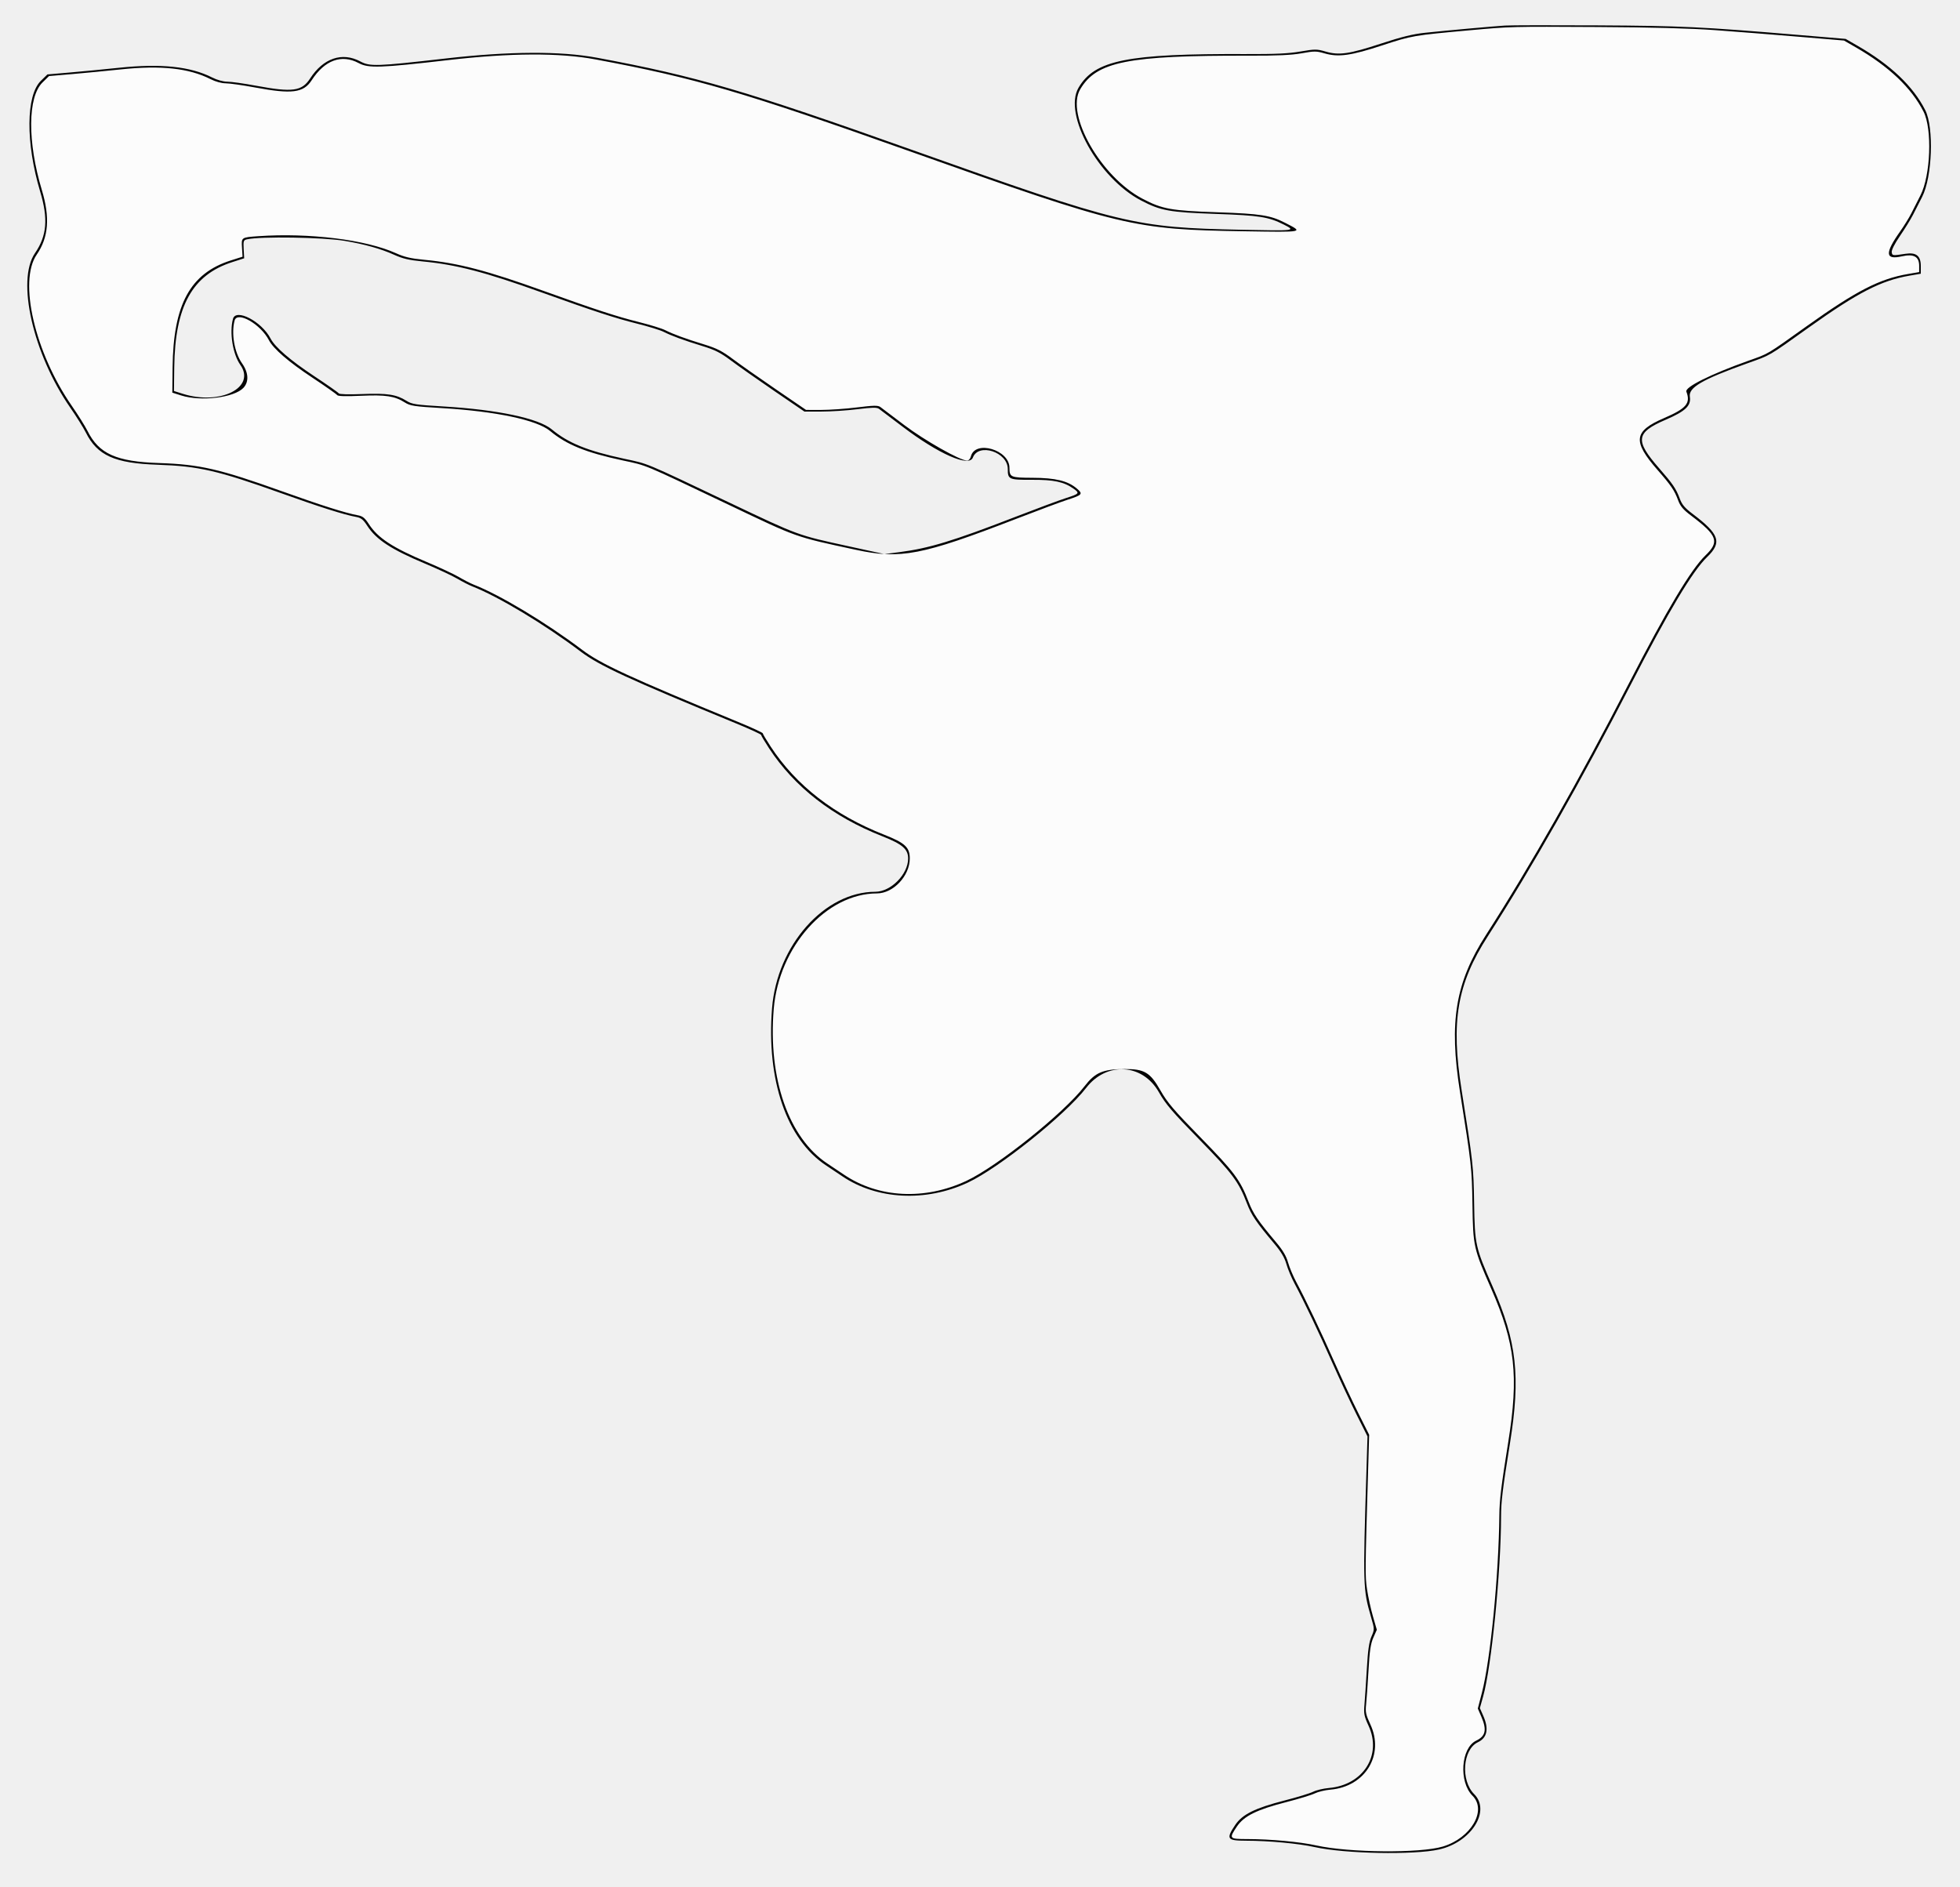
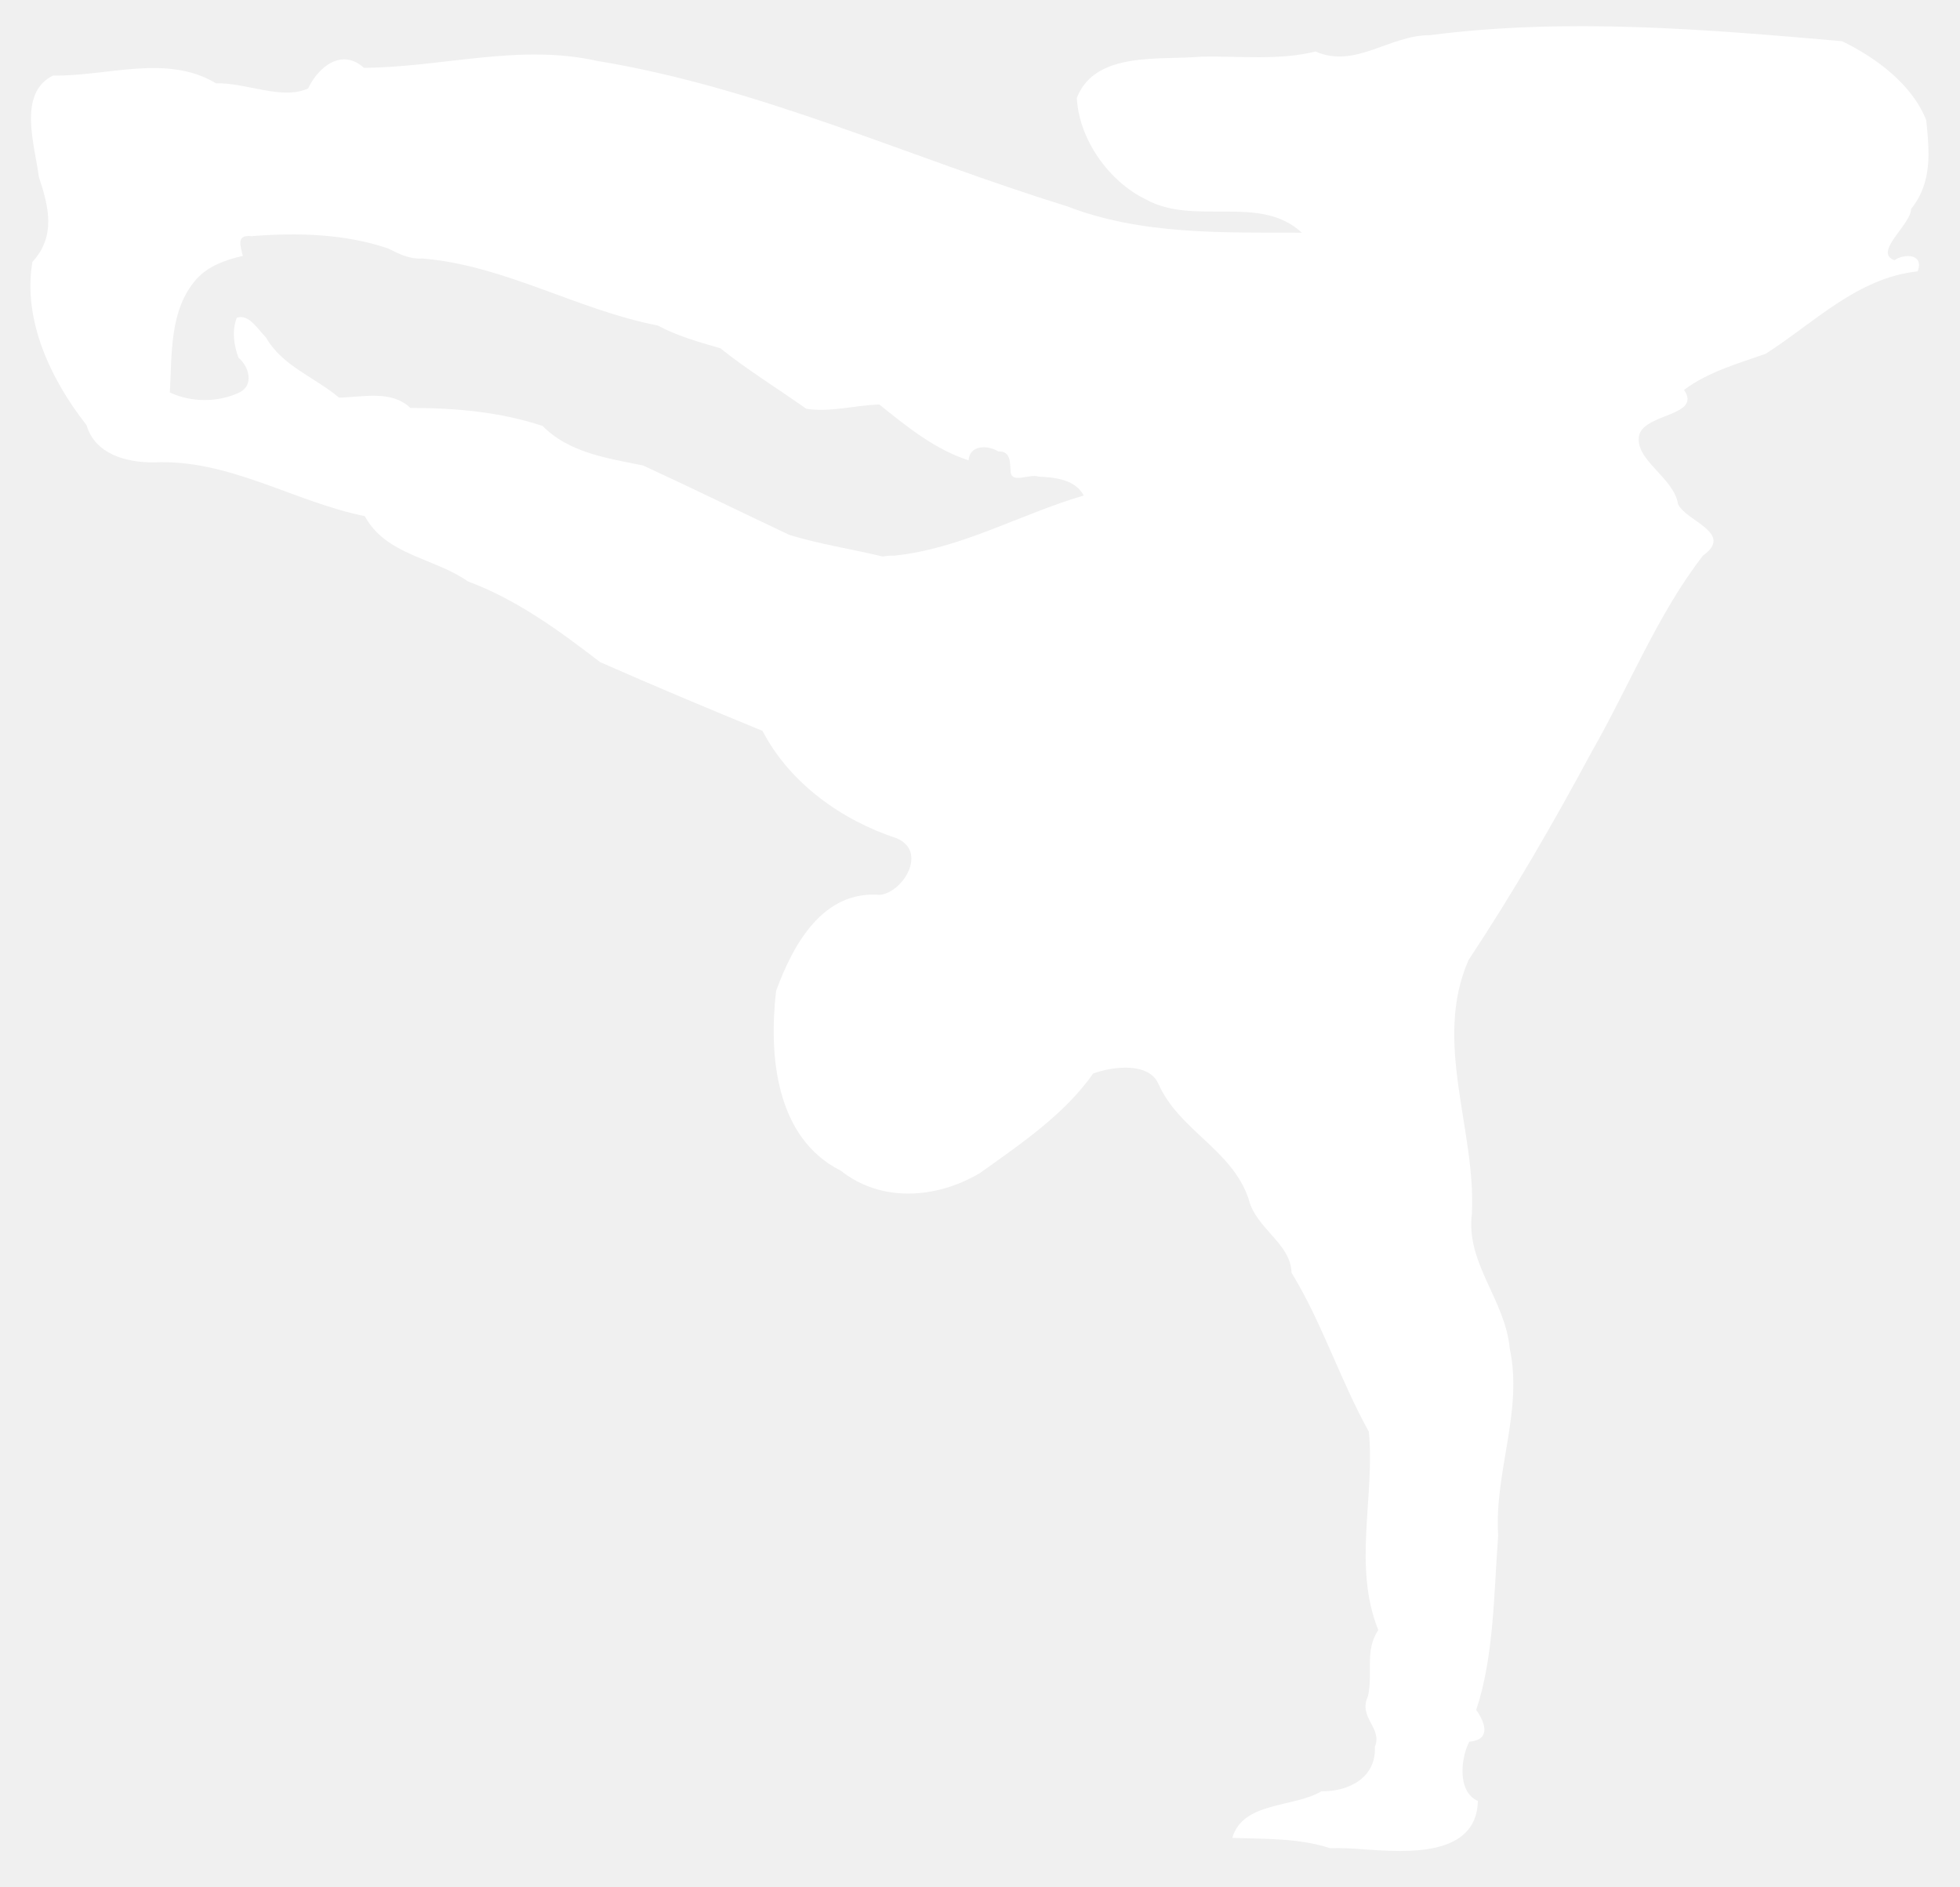
- <svg xmlns="http://www.w3.org/2000/svg" id="svg" width="400" height="385" version="1.1" viewBox="0 0 400 385">
-   <g id="svgg">
-     <path id="path0" fill="#fcfcfc" fill-rule="evenodd" stroke="none" d="M307.500 5.548 C 304.984 5.709,295.567 6.558,291.167 7.021 C 288.688 7.281,286.380 7.849,282.167 9.235 C 275.703 11.360,273.151 11.715,270.303 10.887 C 268.661 10.410,268.222 10.408,265.661 10.872 C 263.604 11.244,260.653 11.378,254.833 11.363 C 230.144 11.301,223.758 12.577,220.442 18.235 C 217.421 23.391,224.683 36.122,233.185 40.572 C 237.214 42.681,238.982 42.999,248.500 43.327 C 257.301 43.630,259.264 43.936,262.256 45.471 C 266.091 47.439,266.305 47.394,254.000 47.200 C 231.280 46.842,229.074 46.316,186.000 30.994 C 151.592 18.755,141.886 15.915,121.500 12.118 C 114.136 10.746,104.222 10.793,91.500 12.260 C 77.533 13.870,75.210 13.948,73.200 12.873 C 69.719 11.012,66.271 12.265,63.621 16.354 C 61.932 18.961,59.609 19.256,51.968 17.837 C 49.511 17.380,46.858 17.005,46.072 17.003 C 45.206 17.001,43.981 16.664,42.957 16.145 C 38.557 13.915,32.880 13.300,24.667 14.162 C 21.642 14.479,17.106 14.915,14.588 15.131 L 10.009 15.522 8.684 16.817 C 5.639 19.790,5.580 28.953,8.541 38.787 C 10.234 44.410,9.913 48.446,7.493 51.964 C 3.739 57.422,7.108 71.944,14.654 82.833 C 15.925 84.667,17.363 86.965,17.851 87.942 C 20.196 92.631,23.728 94.216,32.484 94.505 C 40.796 94.779,44.794 95.699,57.615 100.289 C 65.691 103.179,70.547 104.716,73.047 105.172 C 74.022 105.350,74.463 105.706,75.292 106.986 C 77.113 109.796,80.153 111.788,87.039 114.680 C 89.676 115.788,92.658 117.182,93.667 117.777 C 94.675 118.373,96.025 119.066,96.667 119.317 C 102.054 121.425,111.454 127.077,118.833 132.646 C 122.637 135.516,128.541 138.245,150.583 147.322 C 153.379 148.473,155.667 149.528,155.667 149.665 C 155.667 149.802,156.392 151.021,157.278 152.374 C 162.476 160.307,170.240 166.336,180.430 170.352 C 184.707 172.037,185.667 172.927,185.667 175.209 C 185.667 178.756,182.308 182.331,178.971 182.335 C 168.647 182.349,158.951 193.211,157.901 205.939 C 156.730 220.136,160.951 232.253,168.896 237.504 C 169.961 238.208,171.459 239.209,172.223 239.727 C 179.254 244.496,188.693 244.988,197.174 241.029 C 203.511 238.071,217.069 227.220,221.333 221.694 C 223.504 218.881,225.047 218.218,229.500 218.186 C 233.560 218.157,234.723 218.852,236.838 222.573 C 238.232 225.024,239.553 226.572,245.023 232.165 C 251.867 239.161,253.116 240.834,254.809 245.269 C 255.731 247.682,256.707 249.119,260.422 253.528 C 261.796 255.158,262.493 256.337,262.865 257.655 C 263.151 258.670,263.909 260.475,264.548 261.667 C 266.440 265.193,269.534 271.685,272.345 278.026 C 273.792 281.291,275.976 285.957,277.197 288.394 L 279.418 292.826 279.206 299.996 C 278.594 320.721,278.586 321.639,278.983 324.354 C 279.204 325.866,279.745 328.345,280.184 329.861 L 280.983 332.619 280.278 334.213 C 279.721 335.473,279.512 336.890,279.280 340.987 C 279.118 343.836,278.900 346.954,278.794 347.915 C 278.630 349.415,278.752 349.983,279.653 351.909 C 282.578 358.160,278.631 364.633,271.518 365.250 C 270.408 365.346,268.974 365.689,268.331 366.011 C 267.687 366.334,265.062 367.136,262.497 367.795 C 256.462 369.343,253.862 370.632,252.417 372.790 C 250.763 375.260,250.825 375.333,254.583 375.339 C 259.295 375.346,265.319 375.904,268.625 376.639 C 275.325 378.128,289.829 378.256,294.446 376.866 C 300.205 375.133,303.508 369.486,300.513 366.491 C 297.679 363.657,298.142 356.742,301.266 355.249 C 303.191 354.329,303.468 353.044,302.317 350.370 L 301.597 348.696 302.443 345.431 C 304.180 338.729,305.873 321.439,305.991 309.182 C 306.021 306.116,306.351 303.420,307.828 294.167 C 309.964 280.793,309.218 274.149,304.332 263.016 C 300.721 254.790,300.633 254.395,300.500 245.833 C 300.383 238.350,300.309 237.679,297.955 222.833 C 295.683 208.504,297.013 200.529,303.306 190.744 C 312.258 176.824,322.312 159.126,332.419 139.500 C 340.173 124.442,345.101 116.199,348.038 113.371 C 350.966 110.552,350.516 109.300,345.112 105.222 C 343.497 104.003,342.931 103.332,342.469 102.086 C 341.720 100.067,341.064 99.102,338.271 95.908 C 333.138 90.038,333.390 88.006,339.582 85.341 C 344.161 83.370,345.067 82.299,344.158 79.930 C 343.808 79.018,349.106 76.378,356.782 73.640 C 361.078 72.108,360.348 72.541,368.833 66.490 C 378.829 59.362,383.580 56.918,389.372 55.924 L 391.667 55.531 391.667 54.273 C 391.667 52.364,390.578 51.765,388.111 52.317 C 384.720 53.075,384.628 51.695,387.773 47.251 C 388.584 46.104,389.626 44.417,390.088 43.500 C 390.550 42.583,391.383 40.941,391.939 39.851 C 394.005 35.799,394.355 26.327,392.568 22.800 C 390.099 17.928,385.503 13.561,378.747 9.667 L 376.328 8.273 366.914 7.482 C 346.914 5.802,342.852 5.607,326.000 5.512 C 316.925 5.461,308.600 5.477,307.500 5.548 M70.667 48.823 C 74.776 49.513,78.090 50.447,80.827 51.688 C 82.529 52.460,83.838 52.763,86.598 53.024 C 93.492 53.676,99.360 55.207,110.971 59.384 C 121.497 63.171,125.905 64.612,130.333 65.715 C 132.625 66.285,135.056 67.033,135.735 67.375 C 137.396 68.213,139.857 69.116,143.687 70.291 C 146.267 71.083,147.378 71.647,149.520 73.252 C 150.976 74.343,154.942 77.131,158.333 79.449 L 164.500 83.664 167.612 83.665 C 169.324 83.666,172.604 83.435,174.901 83.152 C 178.332 82.729,179.183 82.714,179.665 83.069 C 179.988 83.306,182.183 84.964,184.543 86.754 C 188.653 89.871,195.951 94.000,197.352 94.000 C 197.692 94.000,198.016 93.650,198.142 93.145 C 198.994 89.750,205.988 91.790,206.005 95.438 C 206.015 97.403,206.232 97.499,210.738 97.515 C 215.396 97.532,217.892 98.132,219.724 99.677 C 221.075 100.815,220.917 101.009,217.833 102.003 C 216.550 102.416,211.833 104.173,207.352 105.905 C 188.116 113.343,183.785 114.177,174.632 112.202 C 162.040 109.484,163.000 109.826,148.500 102.918 C 130.941 94.552,132.124 95.047,127.107 93.973 C 119.572 92.360,115.646 90.769,112.271 87.962 C 109.571 85.716,101.232 83.949,90.250 83.294 C 84.486 82.950,83.725 82.835,82.614 82.134 C 80.541 80.825,78.699 80.546,73.641 80.776 C 70.574 80.916,68.959 80.870,68.815 80.638 C 68.697 80.446,66.408 78.837,63.728 77.061 C 58.885 73.853,55.787 71.178,54.878 69.419 C 53.187 66.152,48.412 63.421,47.877 65.417 C 47.166 68.068,47.841 71.949,49.397 74.156 C 50.728 76.044,50.834 77.924,49.680 79.153 C 47.798 81.156,41.037 81.988,37.000 80.714 L 35.167 80.135 35.223 74.984 C 35.363 62.143,38.820 55.789,47.099 53.155 L 49.500 52.391 49.385 50.543 C 49.279 48.834,49.329 48.682,50.052 48.517 C 52.857 47.879,66.220 48.077,70.667 48.823" />
-     <path id="path1" fill="#040404" fill-rule="evenodd" stroke="none" d="M307.167 5.215 C 304.654 5.375,295.240 6.224,290.833 6.688 C 288.361 6.947,286.044 7.516,281.867 8.888 C 275.358 11.026,273.288 11.325,270.528 10.522 C 268.731 10.000,268.389 10.000,265.385 10.515 C 262.966 10.929,260.222 11.058,254.333 11.035 C 229.979 10.938,223.418 12.255,220.108 17.904 C 216.933 23.320,224.154 36.353,232.852 40.905 C 236.881 43.014,238.649 43.332,248.167 43.660 C 257.001 43.964,258.901 44.263,262.006 45.836 C 264.515 47.108,264.415 47.120,253.417 46.894 C 231.506 46.443,228.986 45.833,186.333 30.661 C 151.928 18.423,142.248 15.590,121.833 11.783 C 114.419 10.401,103.978 10.452,91.000 11.933 C 76.809 13.553,75.517 13.598,73.534 12.539 C 69.828 10.560,65.978 11.868,63.287 16.021 C 61.602 18.622,59.702 18.878,52.301 17.503 C 49.844 17.047,47.191 16.672,46.406 16.670 C 45.539 16.668,44.314 16.331,43.290 15.812 C 38.854 13.564,32.841 12.934,24.333 13.828 C 21.308 14.146,16.773 14.582,14.255 14.797 L 9.676 15.189 8.350 16.483 C 5.283 19.479,5.218 29.149,8.200 39.111 C 9.859 44.653,9.567 48.131,7.150 51.646 C 3.317 57.217,6.729 72.211,14.321 83.167 C 15.591 85.000,17.030 87.299,17.518 88.275 C 19.863 92.966,23.405 94.556,32.167 94.850 C 40.535 95.131,44.462 96.033,57.282 100.622 C 65.358 103.513,70.214 105.050,72.713 105.506 C 73.689 105.684,74.129 106.039,74.959 107.319 C 76.780 110.130,79.820 112.121,86.706 115.014 C 89.343 116.121,92.325 117.515,93.333 118.111 C 94.342 118.706,95.692 119.399,96.333 119.650 C 101.721 121.759,111.121 127.411,118.500 132.979 C 122.303 135.849,128.207 138.578,150.250 147.655 C 153.046 148.807,155.333 149.861,155.333 149.998 C 155.333 150.136,156.058 151.355,156.945 152.707 C 162.142 160.641,169.906 166.669,180.097 170.685 C 184.161 172.287,185.333 173.300,185.333 175.209 C 185.333 178.428,181.815 181.998,178.637 182.002 C 168.243 182.016,158.582 192.914,157.558 205.782 C 156.392 220.439,160.546 232.539,168.563 237.837 C 169.628 238.541,171.125 239.542,171.890 240.060 C 178.957 244.853,188.942 245.361,197.507 241.363 C 203.844 238.405,217.402 227.554,221.667 222.027 C 225.847 216.609,233.172 217.044,236.505 222.907 C 237.899 225.358,239.219 226.905,244.690 232.498 C 251.533 239.494,252.783 241.167,254.476 245.602 C 255.398 248.016,256.374 249.453,260.089 253.862 C 261.462 255.492,262.160 256.670,262.532 257.988 C 262.818 259.003,263.575 260.808,264.215 262.000 C 266.107 265.526,269.200 272.018,272.012 278.360 C 273.459 281.624,275.642 286.289,276.862 288.725 L 279.082 293.154 278.876 299.827 C 278.140 323.702,278.160 324.357,279.790 329.985 C 280.527 332.531,280.527 332.537,279.884 334.013 C 279.401 335.121,279.165 336.784,278.941 340.662 C 278.777 343.506,278.560 346.768,278.459 347.910 C 278.296 349.746,278.395 350.248,279.310 352.243 C 282.064 358.249,278.188 364.309,271.204 364.915 C 270.084 365.012,268.640 365.356,267.997 365.678 C 267.354 366.001,264.729 366.803,262.164 367.461 C 256.129 369.010,253.528 370.298,252.083 372.457 C 250.171 375.313,250.409 375.666,254.250 375.672 C 258.957 375.680,264.984 376.237,268.292 376.971 C 274.464 378.340,288.506 378.614,293.668 377.466 C 300.244 376.003,304.301 369.612,300.847 366.158 C 298.058 363.369,298.507 357.060,301.599 355.582 C 303.521 354.664,303.886 352.846,302.691 350.145 L 302.013 348.611 302.682 346.222 C 304.387 340.128,306.317 320.786,306.339 309.560 C 306.346 306.446,306.643 303.990,308.165 294.500 C 310.339 280.941,309.557 273.827,304.665 262.683 C 301.081 254.517,300.982 254.072,300.840 245.500 C 300.716 238.028,300.645 237.381,298.290 222.500 C 296.064 208.430,297.354 200.851,303.639 191.077 C 312.591 177.157,322.645 159.459,332.752 139.833 C 340.507 124.775,345.434 116.533,348.372 113.704 C 351.485 110.707,350.925 109.021,345.445 104.888 C 343.830 103.670,343.265 102.999,342.802 101.752 C 342.053 99.733,341.398 98.768,338.605 95.574 C 333.623 89.878,333.833 88.292,339.915 85.674 C 343.980 83.925,345.160 82.801,344.866 80.961 C 344.567 79.096,347.382 77.457,356.495 74.192 C 361.522 72.390,360.641 72.903,369.167 66.823 C 379.163 59.695,383.914 57.251,389.705 56.258 L 392.000 55.864 392.000 54.273 C 392.000 52.222,391.058 51.466,388.908 51.792 C 386.194 52.203,386.172 52.200,386.066 51.462 C 386.005 51.036,386.678 49.716,387.764 48.128 C 388.754 46.683,389.945 44.750,390.412 43.833 C 390.879 42.917,391.716 41.275,392.272 40.185 C 394.347 36.115,394.709 26.035,392.908 22.480 C 390.432 17.594,385.844 13.232,379.081 9.334 L 376.661 7.939 367.247 7.149 C 347.119 5.458,343.221 5.272,326.000 5.178 C 316.742 5.128,308.267 5.144,307.167 5.215 M350.000 6.148 C 354.125 6.447,361.736 7.047,366.914 7.482 L 376.328 8.273 378.747 9.667 C 385.503 13.561,390.099 17.928,392.568 22.800 C 394.355 26.327,394.005 35.799,391.939 39.851 C 391.383 40.941,390.550 42.583,390.088 43.500 C 389.626 44.417,388.584 46.104,387.773 47.251 C 384.628 51.695,384.720 53.075,388.111 52.317 C 390.578 51.765,391.667 52.364,391.667 54.273 L 391.667 55.531 389.372 55.924 C 383.580 56.918,378.829 59.362,368.833 66.490 C 360.348 72.541,361.078 72.108,356.782 73.640 C 349.106 76.378,343.808 79.018,344.158 79.930 C 345.067 82.299,344.161 83.370,339.582 85.341 C 333.390 88.006,333.138 90.038,338.271 95.908 C 341.064 99.102,341.720 100.067,342.469 102.086 C 342.931 103.332,343.497 104.003,345.112 105.222 C 350.516 109.300,350.966 110.552,348.038 113.371 C 345.101 116.199,340.173 124.442,332.419 139.500 C 322.312 159.126,312.258 176.824,303.306 190.744 C 297.013 200.529,295.683 208.504,297.955 222.833 C 300.309 237.679,300.383 238.350,300.500 245.833 C 300.633 254.395,300.721 254.790,304.332 263.016 C 309.218 274.149,309.964 280.793,307.828 294.167 C 306.351 303.420,306.021 306.116,305.991 309.182 C 305.873 321.439,304.180 338.729,302.443 345.431 L 301.597 348.696 302.317 350.370 C 303.468 353.044,303.191 354.329,301.266 355.249 C 298.142 356.742,297.679 363.657,300.513 366.491 C 303.508 369.486,300.205 375.133,294.446 376.866 C 289.829 378.256,275.325 378.128,268.625 376.639 C 265.319 375.904,259.295 375.346,254.583 375.339 C 250.825 375.333,250.763 375.260,252.417 372.790 C 253.862 370.632,256.462 369.343,262.497 367.795 C 265.062 367.136,267.687 366.334,268.331 366.011 C 268.974 365.689,270.408 365.346,271.518 365.250 C 278.631 364.633,282.578 358.160,279.653 351.909 C 278.752 349.983,278.630 349.415,278.794 347.915 C 278.900 346.954,279.118 343.836,279.280 340.987 C 279.512 336.890,279.721 335.473,280.278 334.213 L 280.983 332.619 280.184 329.861 C 279.745 328.345,279.204 325.866,278.983 324.354 C 278.586 321.639,278.594 320.721,279.206 299.996 L 279.418 292.826 277.197 288.394 C 275.976 285.957,273.792 281.291,272.345 278.026 C 269.534 271.685,266.440 265.193,264.548 261.667 C 263.909 260.475,263.151 258.670,262.865 257.655 C 262.493 256.337,261.796 255.158,260.422 253.528 C 256.707 249.119,255.731 247.682,254.809 245.269 C 253.116 240.834,251.867 239.161,245.023 232.165 C 239.553 226.572,238.232 225.024,236.838 222.573 C 234.723 218.852,233.560 218.157,229.500 218.186 C 225.047 218.218,223.504 218.881,221.333 221.694 C 217.069 227.220,203.511 238.071,197.174 241.029 C 188.693 244.988,179.254 244.496,172.223 239.727 C 171.459 239.209,169.961 238.208,168.896 237.504 C 160.951 232.253,156.730 220.136,157.901 205.939 C 158.951 193.211,168.647 182.349,178.971 182.335 C 182.308 182.331,185.667 178.756,185.667 175.209 C 185.667 172.927,184.707 172.037,180.430 170.352 C 170.240 166.336,162.476 160.307,157.278 152.374 C 156.392 151.021,155.667 149.802,155.667 149.665 C 155.667 149.528,153.379 148.473,150.583 147.322 C 128.541 138.245,122.637 135.516,118.833 132.646 C 111.454 127.077,102.054 121.425,96.667 119.317 C 96.025 119.066,94.675 118.373,93.667 117.777 C 92.658 117.182,89.676 115.788,87.039 114.680 C 80.153 111.788,77.113 109.796,75.292 106.986 C 74.463 105.706,74.022 105.350,73.047 105.172 C 70.547 104.716,65.691 103.179,57.615 100.289 C 44.794 95.699,40.796 94.779,32.484 94.505 C 23.728 94.216,20.196 92.631,17.851 87.942 C 17.363 86.965,15.925 84.667,14.654 82.833 C 7.108 71.944,3.739 57.422,7.493 51.964 C 9.913 48.446,10.234 44.410,8.541 38.787 C 5.580 28.953,5.639 19.790,8.684 16.817 L 10.009 15.522 14.588 15.131 C 17.106 14.915,21.642 14.479,24.667 14.162 C 32.880 13.300,38.557 13.915,42.957 16.145 C 43.981 16.664,45.206 17.001,46.072 17.003 C 46.858 17.005,49.511 17.380,51.968 17.837 C 59.609 19.256,61.932 18.961,63.621 16.354 C 66.271 12.265,69.719 11.012,73.200 12.873 C 75.210 13.948,77.533 13.870,91.500 12.260 C 104.222 10.793,114.136 10.746,121.500 12.118 C 141.886 15.915,151.592 18.755,186.000 30.994 C 229.074 46.316,231.280 46.842,254.000 47.200 C 266.305 47.394,266.091 47.439,262.256 45.471 C 259.264 43.936,257.301 43.630,248.500 43.327 C 238.982 42.999,237.214 42.681,233.185 40.572 C 224.683 36.122,217.421 23.391,220.442 18.235 C 223.758 12.577,230.144 11.301,254.833 11.363 C 260.653 11.378,263.604 11.244,265.661 10.872 C 268.222 10.408,268.661 10.410,270.303 10.887 C 273.151 11.715,275.703 11.360,282.167 9.235 C 288.137 7.271,288.453 7.217,300.000 6.173 C 308.401 5.413,308.405 5.413,326.000 5.512 C 337.076 5.574,344.965 5.783,350.000 6.148 M52.667 48.208 C 49.239 48.453,49.255 48.443,49.385 50.543 L 49.500 52.391 47.099 53.155 C 38.820 55.789,35.363 62.143,35.223 74.984 L 35.167 80.135 37.000 80.714 C 41.037 81.988,47.798 81.156,49.680 79.153 C 50.834 77.924,50.728 76.044,49.397 74.156 C 47.841 71.949,47.166 68.068,47.877 65.417 C 48.412 63.421,53.187 66.152,54.878 69.419 C 55.787 71.178,58.885 73.853,63.728 77.061 C 66.408 78.837,68.697 80.446,68.815 80.638 C 68.959 80.870,70.574 80.916,73.641 80.776 C 78.699 80.546,80.541 80.825,82.614 82.134 C 83.725 82.835,84.486 82.950,90.250 83.294 C 101.232 83.949,109.571 85.716,112.271 87.962 C 115.646 90.769,119.572 92.360,127.107 93.973 C 132.124 95.047,130.941 94.552,148.500 102.918 C 163.000 109.826,162.040 109.484,174.632 112.202 C 183.785 114.177,188.116 113.343,207.352 105.905 C 211.833 104.173,216.550 102.416,217.833 102.003 C 220.917 101.009,221.075 100.815,219.724 99.677 C 217.892 98.132,215.396 97.532,210.738 97.515 C 206.232 97.499,206.015 97.403,206.005 95.438 C 205.988 91.790,198.994 89.750,198.142 93.145 C 198.016 93.650,197.692 94.000,197.352 94.000 C 195.951 94.000,188.653 89.871,184.543 86.754 C 182.183 84.964,179.988 83.306,179.665 83.069 C 179.183 82.714,178.332 82.729,174.901 83.152 C 172.604 83.435,169.324 83.666,167.612 83.665 L 164.500 83.664 158.333 79.449 C 154.942 77.131,150.976 74.343,149.520 73.252 C 147.378 71.647,146.267 71.083,143.687 70.291 C 139.857 69.116,137.396 68.213,135.735 67.375 C 135.056 67.033,132.625 66.285,130.333 65.715 C 125.905 64.612,121.497 63.171,110.971 59.384 C 99.360 55.207,93.492 53.676,86.598 53.024 C 83.838 52.763,82.529 52.460,80.827 51.688 C 74.722 48.920,62.991 47.470,52.667 48.208 M70.333 49.159 C 74.436 49.844,77.752 50.778,80.494 52.022 C 82.196 52.793,83.505 53.096,86.264 53.357 C 93.159 54.009,99.027 55.540,110.637 59.717 C 121.164 63.504,125.571 64.945,130.000 66.048 C 132.292 66.619,134.722 67.366,135.401 67.708 C 137.063 68.547,139.524 69.449,143.354 70.624 C 145.934 71.416,147.045 71.980,149.187 73.585 C 150.642 74.676,154.608 77.465,158.000 79.783 L 164.167 83.997 167.667 83.995 C 169.592 83.995,172.892 83.778,175.000 83.515 C 177.988 83.142,178.953 83.124,179.376 83.435 C 179.674 83.654,181.849 85.298,184.209 87.088 C 191.579 92.677,197.784 95.401,198.546 93.383 C 199.702 90.319,205.667 92.269,205.667 95.710 C 205.667 97.846,205.881 97.943,210.579 97.921 C 215.064 97.900,217.120 98.337,219.083 99.729 C 220.384 100.651,220.284 100.778,217.583 101.641 C 216.254 102.065,211.500 103.832,207.018 105.568 C 194.478 110.424,189.578 111.911,183.550 112.689 L 180.500 113.083 173.333 111.520 C 162.647 109.189,163.159 109.376,148.833 102.568 C 131.235 94.206,132.448 94.712,127.440 93.639 C 119.905 92.026,115.979 90.436,112.604 87.628 C 109.904 85.383,101.565 83.615,90.583 82.961 C 84.819 82.617,84.058 82.501,82.948 81.800 C 80.896 80.505,79.037 80.220,73.966 80.420 C 71.120 80.533,69.257 80.479,69.134 80.280 C 69.024 80.102,66.741 78.503,64.061 76.728 C 59.219 73.520,56.121 70.845,55.211 69.086 C 53.417 65.617,48.139 62.862,47.543 65.083 C 46.796 67.871,47.500 72.271,49.042 74.459 C 52.294 79.072,44.950 82.786,37.333 80.380 L 35.500 79.801 35.559 74.984 C 35.713 62.478,39.231 56.107,47.432 53.484 L 49.833 52.716 49.732 50.869 C 49.639 49.174,49.694 49.007,50.399 48.847 C 53.169 48.218,65.890 48.417,70.333 49.159" />
+ <svg xmlns="http://www.w3.org/2000/svg" version="1.1" width="2480" height="2387.404" enable-background="new 0 0 2480 2387.404" xml:space="preserve" style="">
+   <rect id="backgroundrect" width="100%" height="100%" x="0" y="0" fill="none" stroke="none" />
+   <g class="currentLayer" style="">
+     <path d="M2397.088,329.248c-27.473-9.787,20.994-45.063,21.031-64.821c26.963-33.773,23.225-72.058,19.178-112.318  c-17.786-45.184-62.988-78.786-106.5-99.98c-172.586-15.06-348.498-30-521.639-7.607c-50.654-0.299-94.603,42.791-144.536,20.648  c-46.425,11.555-95.918,5.583-144.665,6.521c-52.369,4.807-134.121-7.485-157.45,52.164c2.681,52.505,40.494,105.657,86.939,128.236  c61.591,34.577,144.725-7.133,197.787,42.383c-99.78-0.43-203.203,3.102-297.768-33.689  c-197.523-60.905-388.171-150.09-593.573-183.637c-98.854-22.282-196.528,8.083-295.385,8.671  c-28.051-25.191-57.621-1.439-70.638,26.082c-32.895,15.175-78.563-7.547-116.497-6.47c-62.69-37.601-137.874-8.553-206.267-9.832  c-45.203,22.404-23.101,87.822-17.868,128.53c12.727,38.013,21.529,74.91-8.213,107.294  c-12.608,73.601,23.452,149.277,68.465,206.481c10.598,36.329,49.265,47.374,84.919,47.195c95.306-4.597,177.162,49.8,267.186,68  c26.861,49.724,88.455,52.812,130.41,82.593c61.458,22.724,115.205,62.037,167.358,102.153  c67.626,29.795,136.586,58.745,205.395,86.939c34.648,66.481,100.188,112.963,169.532,135.844  c39.744,16.508,8.952,68.054-20.648,71.725c-72.814-6.028-110.243,63.16-131.622,121.445c-9.385,80.322-1.184,185.77,81.632,227.4  c51.849,41.081,121.716,35.425,176.053,3.26c51.596-36.718,107.655-74.762,143.45-126.062c25.505-9.151,70.283-14.604,82.593,13.041  c26.228,59.263,92.938,82.757,114.108,145.624c9.086,37.693,53.34,55.891,54.337,93.46c38.396,62.551,61.671,136.193,97.808,201.048  c7.879,81.963-20.464,170.46,11.954,251.038c-17.54,26.144-6.46,54.353-13.041,83.68c-12.928,27.341,18.808,39.767,8.694,64.117  c1.929,38.972-32.949,56.706-67.627,56.26c-35.557,21.007-99.109,12.659-112.773,58.936c41.55,1.493,83.792,0.055,123.89,13.041  c14.96-0.349,29.813,0.212,44.703,1.641c51.289,3.403,140.425,10.027,142.217-61.411c-27.621-12.179-20.697-57.221-10.867-74.986  c28.373-2.468,19.591-24.819,8.693-40.209c22.583-67.34,22.256-147.52,27.816-220.75c-5.201-79.926,31.745-157.67,14.566-236.77  c-5.429-61.229-55.85-107.652-47.816-170.619c5.167-107.204-49.499-216.687-4.347-320.59  c56.17-84.776,107.63-173.739,155.963-263.71c47.029-82.134,83.27-174.076,140.719-248.146  c40.053-28.793-21.557-43.473-31.516-65.205c-5.469-34.524-56.681-56.277-48.904-88.026c8.197-27.033,79.121-23.531,56.512-56.511  c30.265-22.656,67.873-33.229,103.24-45.644c60.414-38.491,115.977-96.272,192.354-104.327  C2434.834,320.829,2409.483,320.689,2397.088,329.248z M1131.54,703.089c-4.936-0.341-9.762,0.46-14.638,1.087  c-39.328-9.443-79.416-15.468-118.029-27.271c-61.767-29.159-123.096-59.298-185.173-87.924  c-44.812-9.066-93.522-15.918-127.149-49.99c-53.872-17.898-110.941-22.778-167.358-22.822c-23.886-23.003-60.043-13.594-90.2-13.04  c-30.403-25.668-72.101-40.08-92.373-76.072c-10.062-9.873-21.78-30.404-36.949-24.995c-6.498,15.356-3.664,36.009,2.148,50.621  c13.301,11.097,19.932,34.703,1.112,43.926c-27.202,12.863-60.959,12.728-88.026,0c2.841-48.658-0.83-104.078,33.46-143.222  c15.138-16.891,37.192-24.646,58.913-29.571c-3.422-13.586-8.359-27.064,10.828-24.987c57.696-4.585,117.833-3.166,173.017,15.535  c13.907,7.035,27.191,13.815,43.285,12.713c104.263,8.577,196.052,65.104,297.768,84.766c24.89,13.405,52.747,21.148,79.33,28.857  c34.466,27.607,72.888,51.116,108.677,76.557c30.814,4.667,61.567-4.454,92.374-5.434c34.692,27.804,70.341,56.939,113.021,70.639  c1.111-19.629,24.563-19.465,37.444-11.287c16.563-0.596,14.727,14.7,15.807,26.501c2.099,14.613,24.364,1.309,35.353,5.435  c20.582,0.846,46.515,3.578,57.021,23.908C1290.838,650.576,1215.918,694.494,1131.54,703.089z" id="svg_1" class="selected" fill="#ffffff" fill-opacity="1" />
  </g>
</svg>
